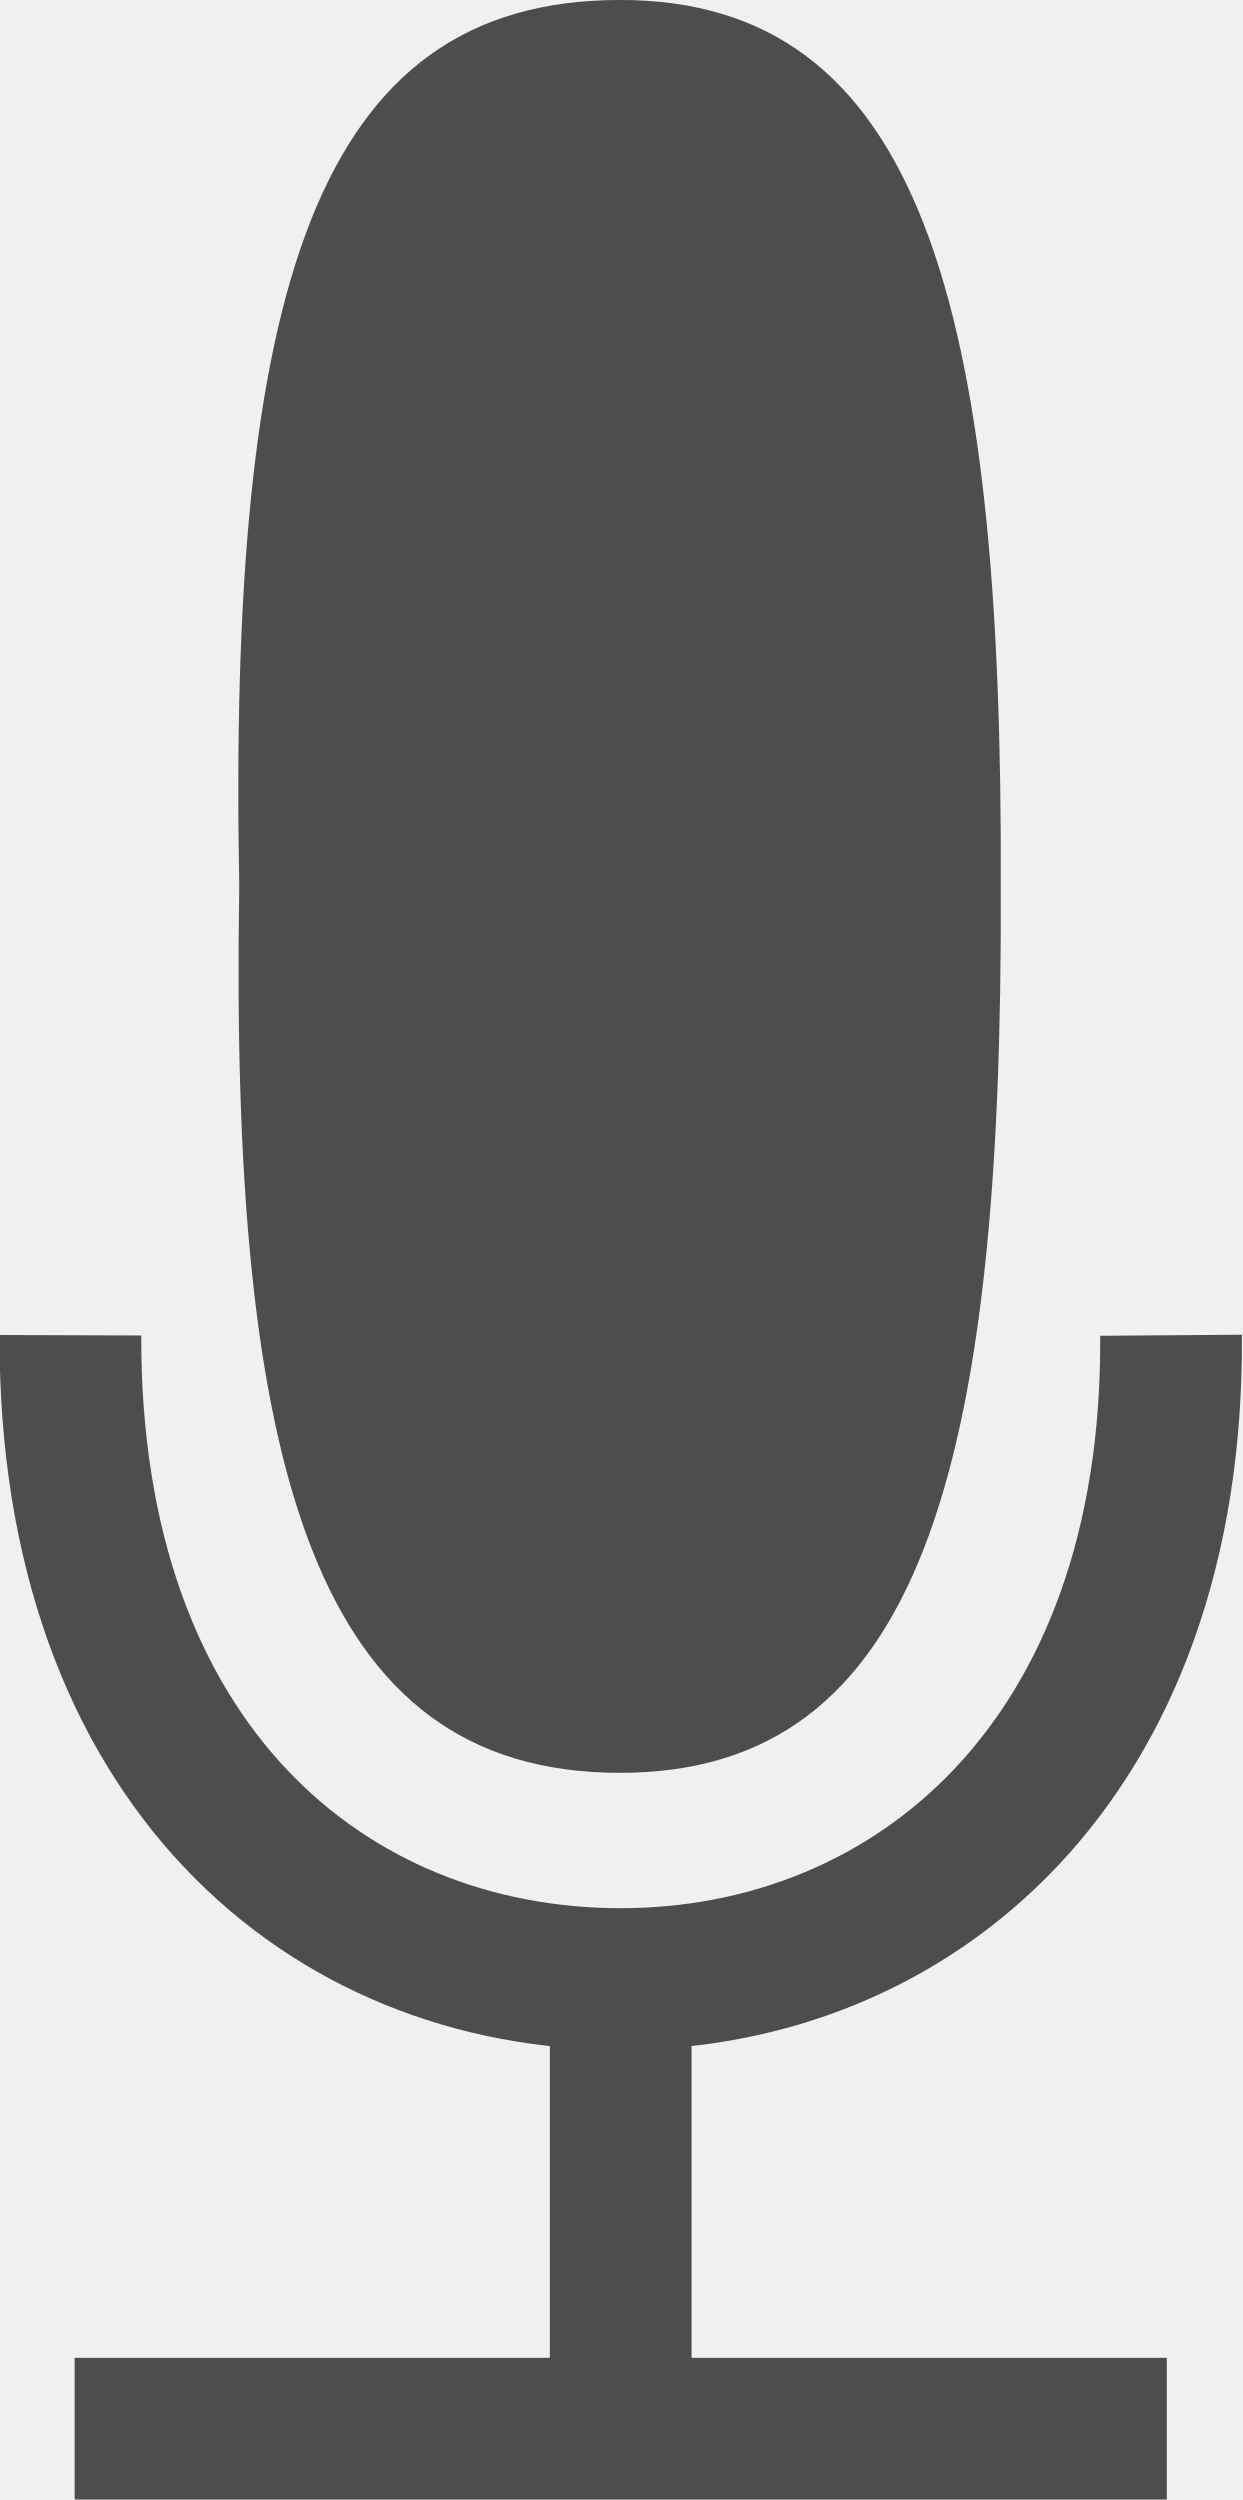
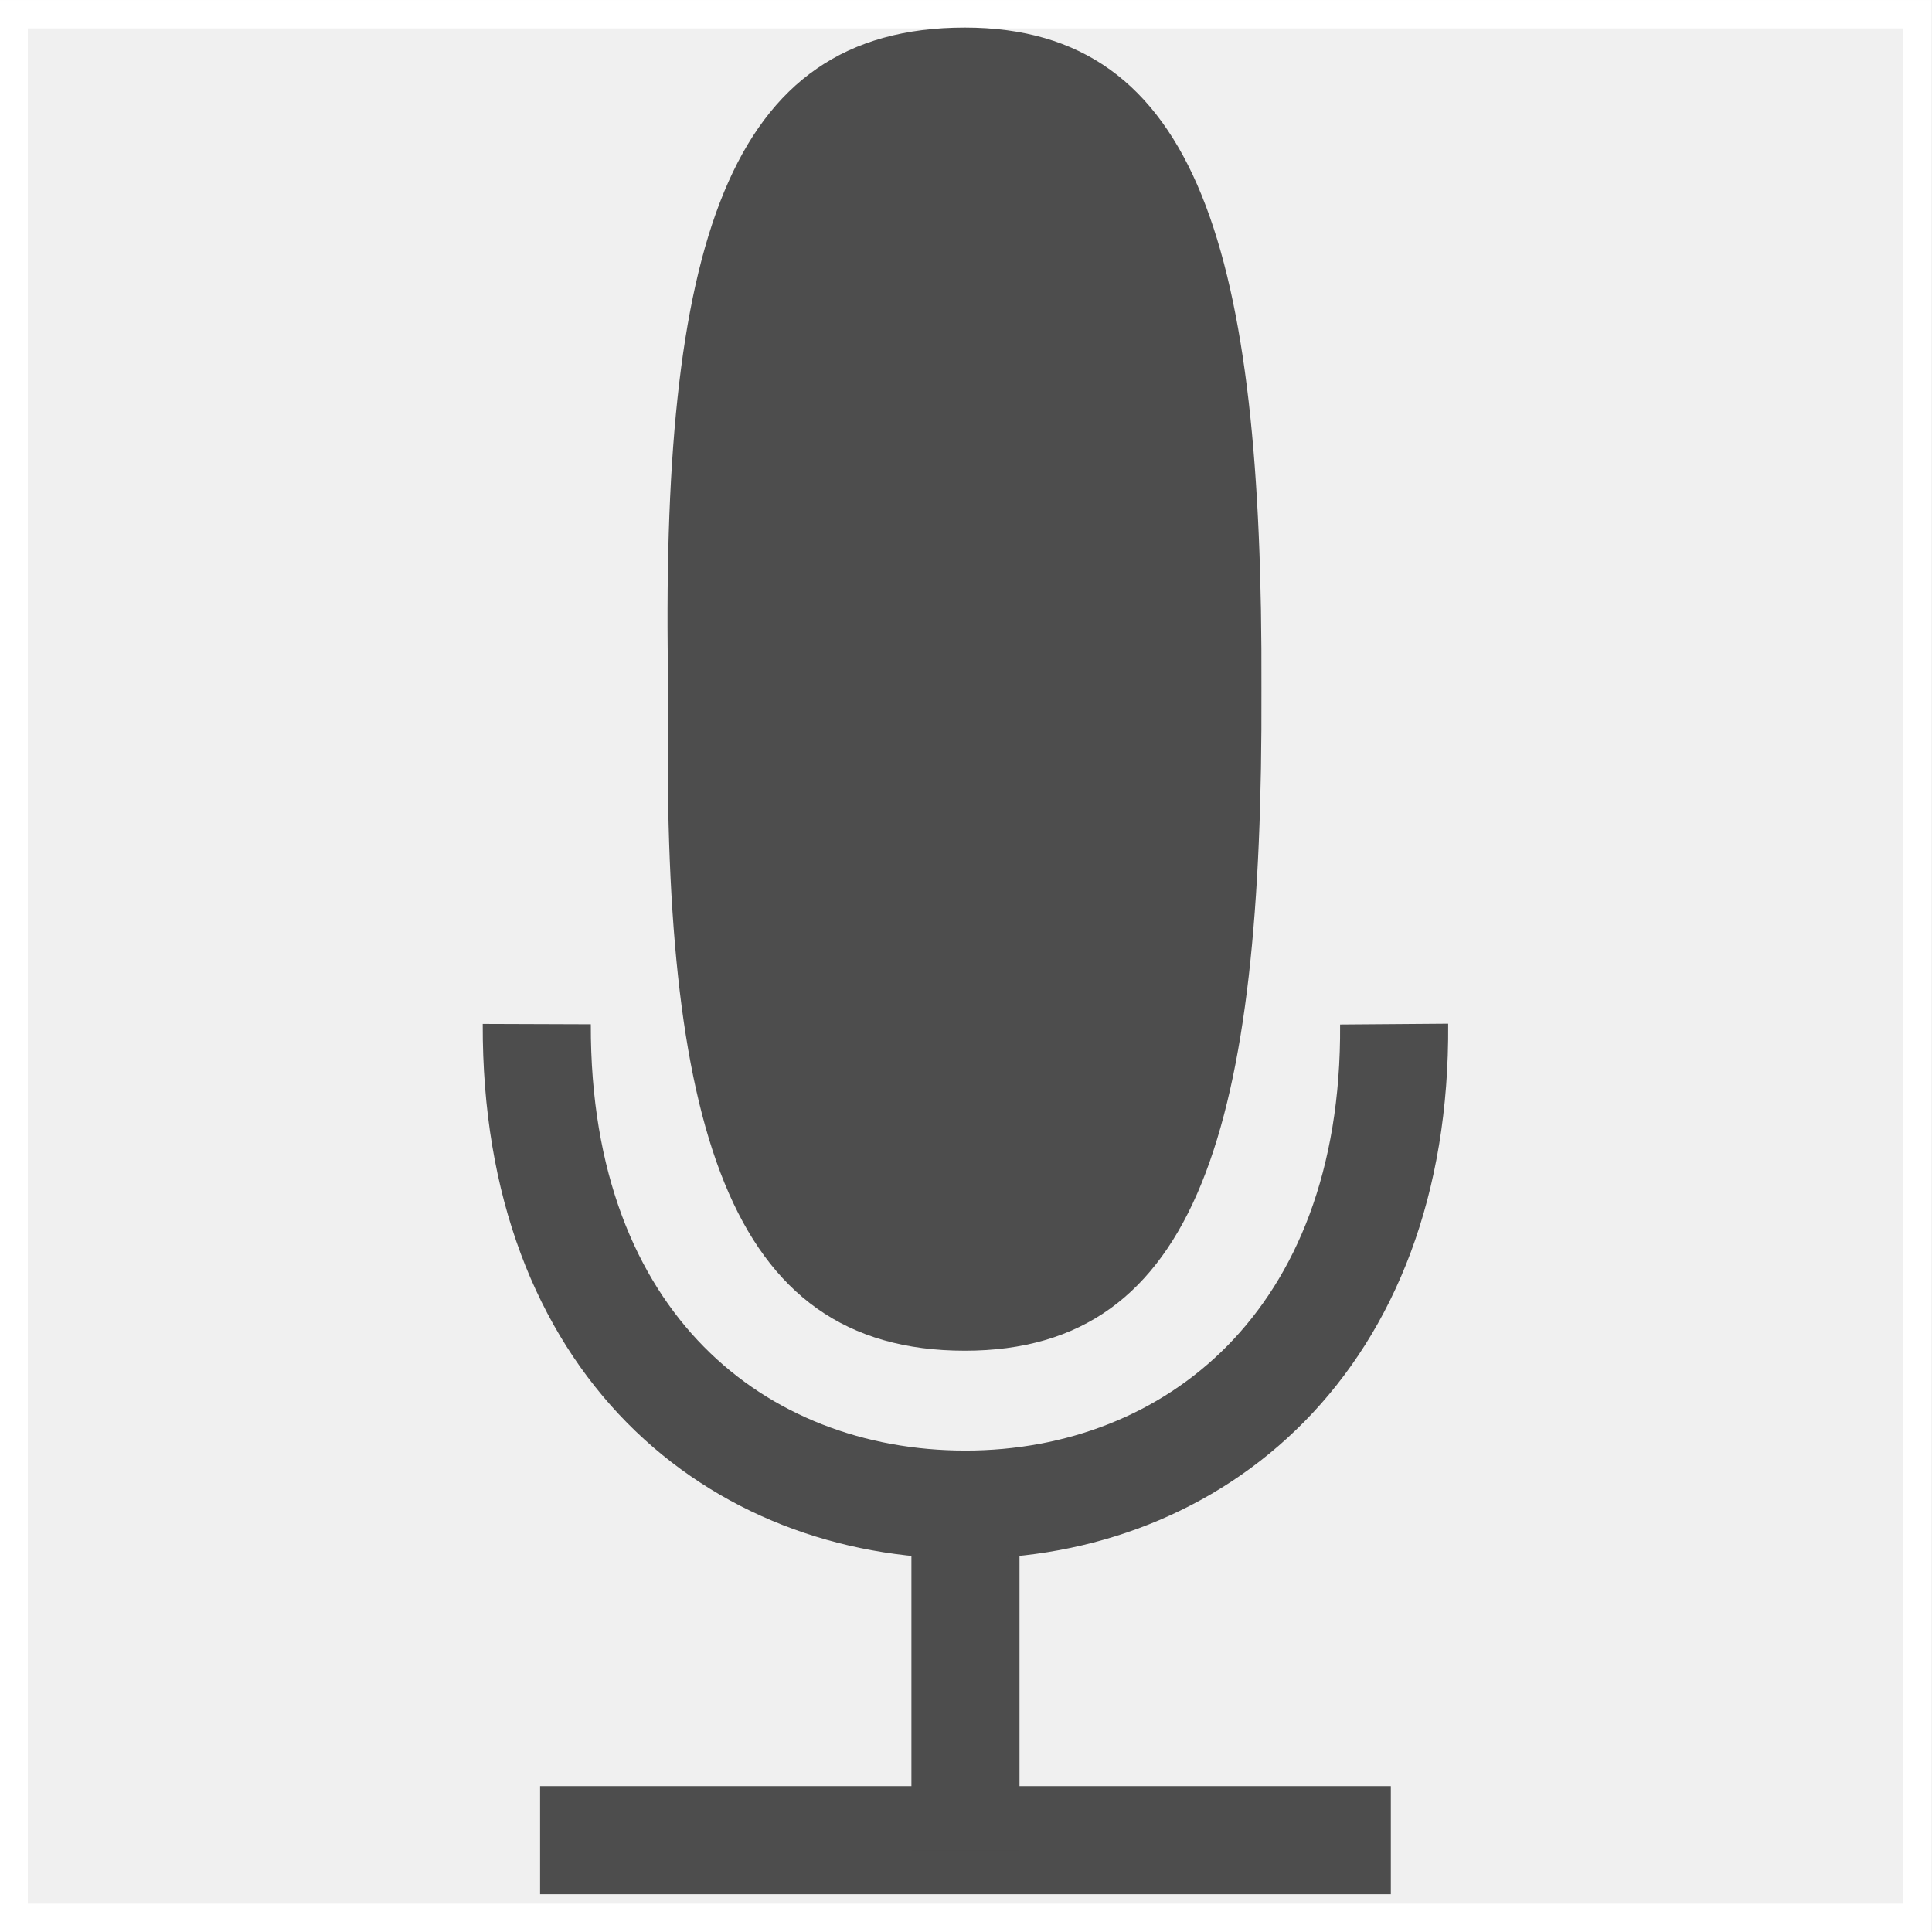
- <svg xmlns="http://www.w3.org/2000/svg" version="1.1" width="17.532" height="35.279" id="svg14466">
-   <defs id="defs14468" />
-   <g transform="translate(-365.6896,-630.5584)" id="layer1">
-     <g transform="translate(87.34598,-57.72505)" id="g13658">
-       <path d="m 279.397,722.556 15.412,0" id="path13640" style="fill:none;stroke:#4d4d4d;stroke-width:2;stroke-linecap:butt;stroke-linejoin:miter;stroke-miterlimit:4;stroke-opacity:1;stroke-dasharray:none" />
-       <path d="m 287.103,722.75 0,-6.853" id="path13642" style="fill:none;stroke:#4d4d4d;stroke-width:2;stroke-linecap:butt;stroke-linejoin:miter;stroke-miterlimit:4;stroke-opacity:1;stroke-dasharray:none" />
-       <path d="m 279.337,707.126 c -0.02,6.071 3.647,9.085 7.766,9.085 4.118,0 7.81,-3.072 7.766,-9.085" id="path13644" style="fill:none;stroke:#4d4d4d;stroke-width:2;stroke-linecap:butt;stroke-miterlimit:4;stroke-opacity:1;stroke-dasharray:none" />
-       <path d="m 287.093,688.283 c -4.31,0 -5.531,4.12 -5.373,12.509 -0.134,8.23 1.063,12.509 5.373,12.509 4.238,0 5.404,-4.268 5.373,-12.509 0.031,-8.241 -1.135,-12.509 -5.373,-12.509 z" id="path13646" style="fill:#4d4d4d;fill-opacity:1;stroke:none" />
+ <svg xmlns="http://www.w3.org/2000/svg" version="1.1" width="35" height="35" id="svg4201">
+   <defs id="defs4203" />
+   <g transform="translate(-474.4258,-789.1487)" id="layer1">
+     <g transform="translate(253.832,99.96121)" id="g6096">
+       <rect width="34.486" height="34.486" x="220.841" y="689.445" id="rect4924" style="fill:none;stroke:#ffffff;stroke-width:0.514;stroke-linecap:square;stroke-miterlimit:4;stroke-opacity:1;stroke-dasharray:none" />
+       <path d="m 230.378,722.524 15.412,0" id="path4928" style="fill:none;stroke:#4d4d4d;stroke-width:1.958;stroke-linecap:butt;stroke-linejoin:miter;stroke-miterlimit:4;stroke-opacity:1;stroke-dasharray:none" />
+       <path d="m 238.084,722.709 0,-6.565" id="path4930" style="fill:none;stroke:#4d4d4d;stroke-width:1.958;stroke-linecap:butt;stroke-linejoin:miter;stroke-miterlimit:4;stroke-opacity:1;stroke-dasharray:none" />
+       <path d="m 230.318,707.74 c -0.02,5.817 3.647,8.705 7.766,8.705 4.118,0 7.81,-2.943 7.766,-8.705" id="path4932" style="fill:none;stroke:#4d4d4d;stroke-width:1.958;stroke-linecap:butt;stroke-miterlimit:4;stroke-opacity:1;stroke-dasharray:none" />
+       <path d="m 238.073,689.687 c -4.31,0 -5.531,3.947 -5.373,11.985 -0.134,7.885 1.063,11.985 5.373,11.985 4.238,0 5.404,-4.089 5.373,-11.985 0.031,-7.895 -1.135,-11.985 -5.373,-11.985 z" id="path4934" style="fill:#4d4d4d;fill-opacity:1;stroke:none" />
    </g>
  </g>
</svg>
